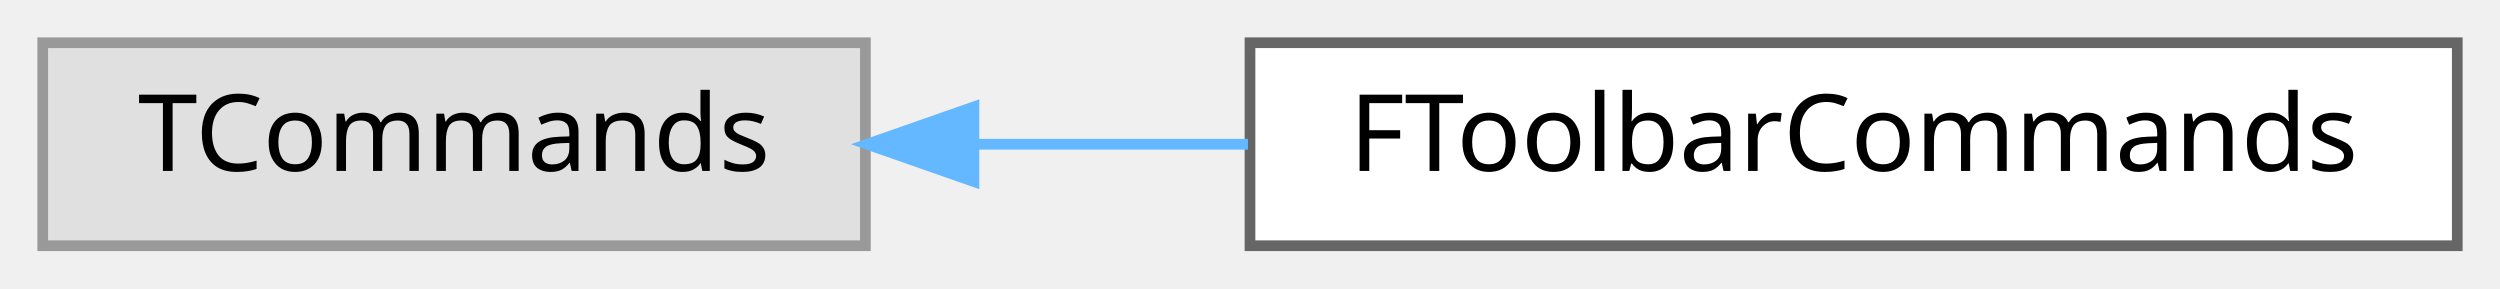
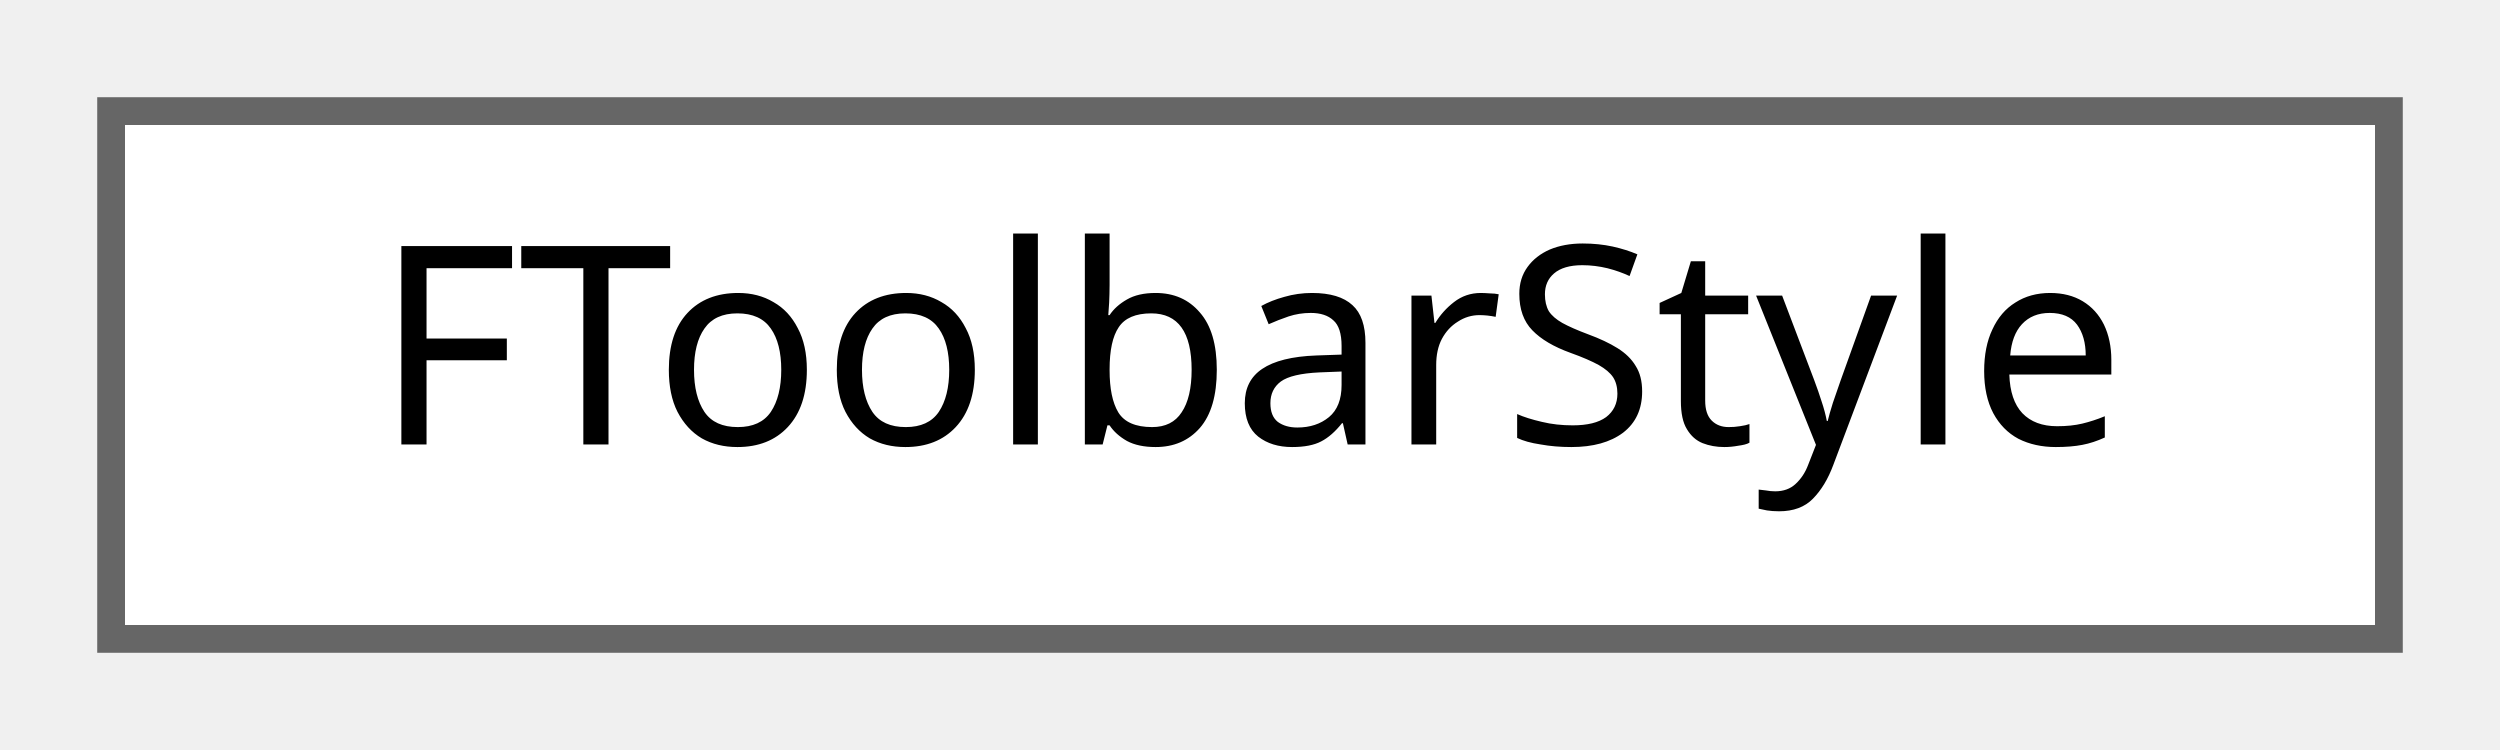
- <svg xmlns="http://www.w3.org/2000/svg" xmlns:xlink="http://www.w3.org/1999/xlink" width="234pt" height="27pt" viewBox="0.00 0.00 234.00 27.00">
+ <svg xmlns="http://www.w3.org/2000/svg" xmlns:xlink="http://www.w3.org/1999/xlink" width="90pt" height="27pt" viewBox="0.00 0.00 90.00 27.00">
  <g id="graph0" class="graph" transform="scale(1 1) rotate(0) translate(4 23)">
    <g id="Node000000" class="node">
      <g id="a_Node000000">
-         <a xlink:title=" ">
-           <polygon fill="#e0e0e0" stroke="#999999" points="77,-19 0,-19 0,0 77,0 77,-19" />
-           <text text-anchor="middle" x="38.5" y="-7" font-family="Malgun Gothic" font-size="10.00">TCommands</text>
-         </a>
-       </g>
-     </g>
-     <g id="Node000001" class="node">
-       <g id="a_Node000001">
-         <a xlink:href="classFToolbarCommands.html" target="_top" xlink:title="툴바 액션에 사용할 Slate UI 명령 기술자를 정의합니다.">
-           <polygon fill="white" stroke="#666666" points="226,-19 113,-19 113,0 226,0 226,-19" />
-           <text text-anchor="middle" x="169.5" y="-7" font-family="Malgun Gothic" font-size="10.00">FToolbarCommands</text>
-         </a>
-       </g>
-     </g>
-     <g id="edge2_Node000000_Node000001" class="edge">
-       <g id="a_edge2_Node000000_Node000001">
-         <a xlink:title=" ">
-           <path fill="none" stroke="#63b8ff" d="M87.39,-9.5C95.67,-9.5 104.35,-9.5 112.81,-9.5" />
-           <polygon fill="#63b8ff" stroke="#63b8ff" points="87.16,-6 77.16,-9.5 87.16,-13 87.16,-6" />
+         <a xlink:href="classFToolbarStyle.html" target="_top" xlink:title="툴바 위젯에 사용할 Slate 브러시 리소스를 등록하고 제공합니다.">
+           <polygon fill="white" stroke="#666666" points="82,-19 0,-19 0,0 82,0 82,-19" />
+           <text text-anchor="middle" x="41" y="-7" font-family="Malgun Gothic" font-size="10.00">FToolbarStyle</text>
        </a>
      </g>
    </g>
  </g>
</svg>
